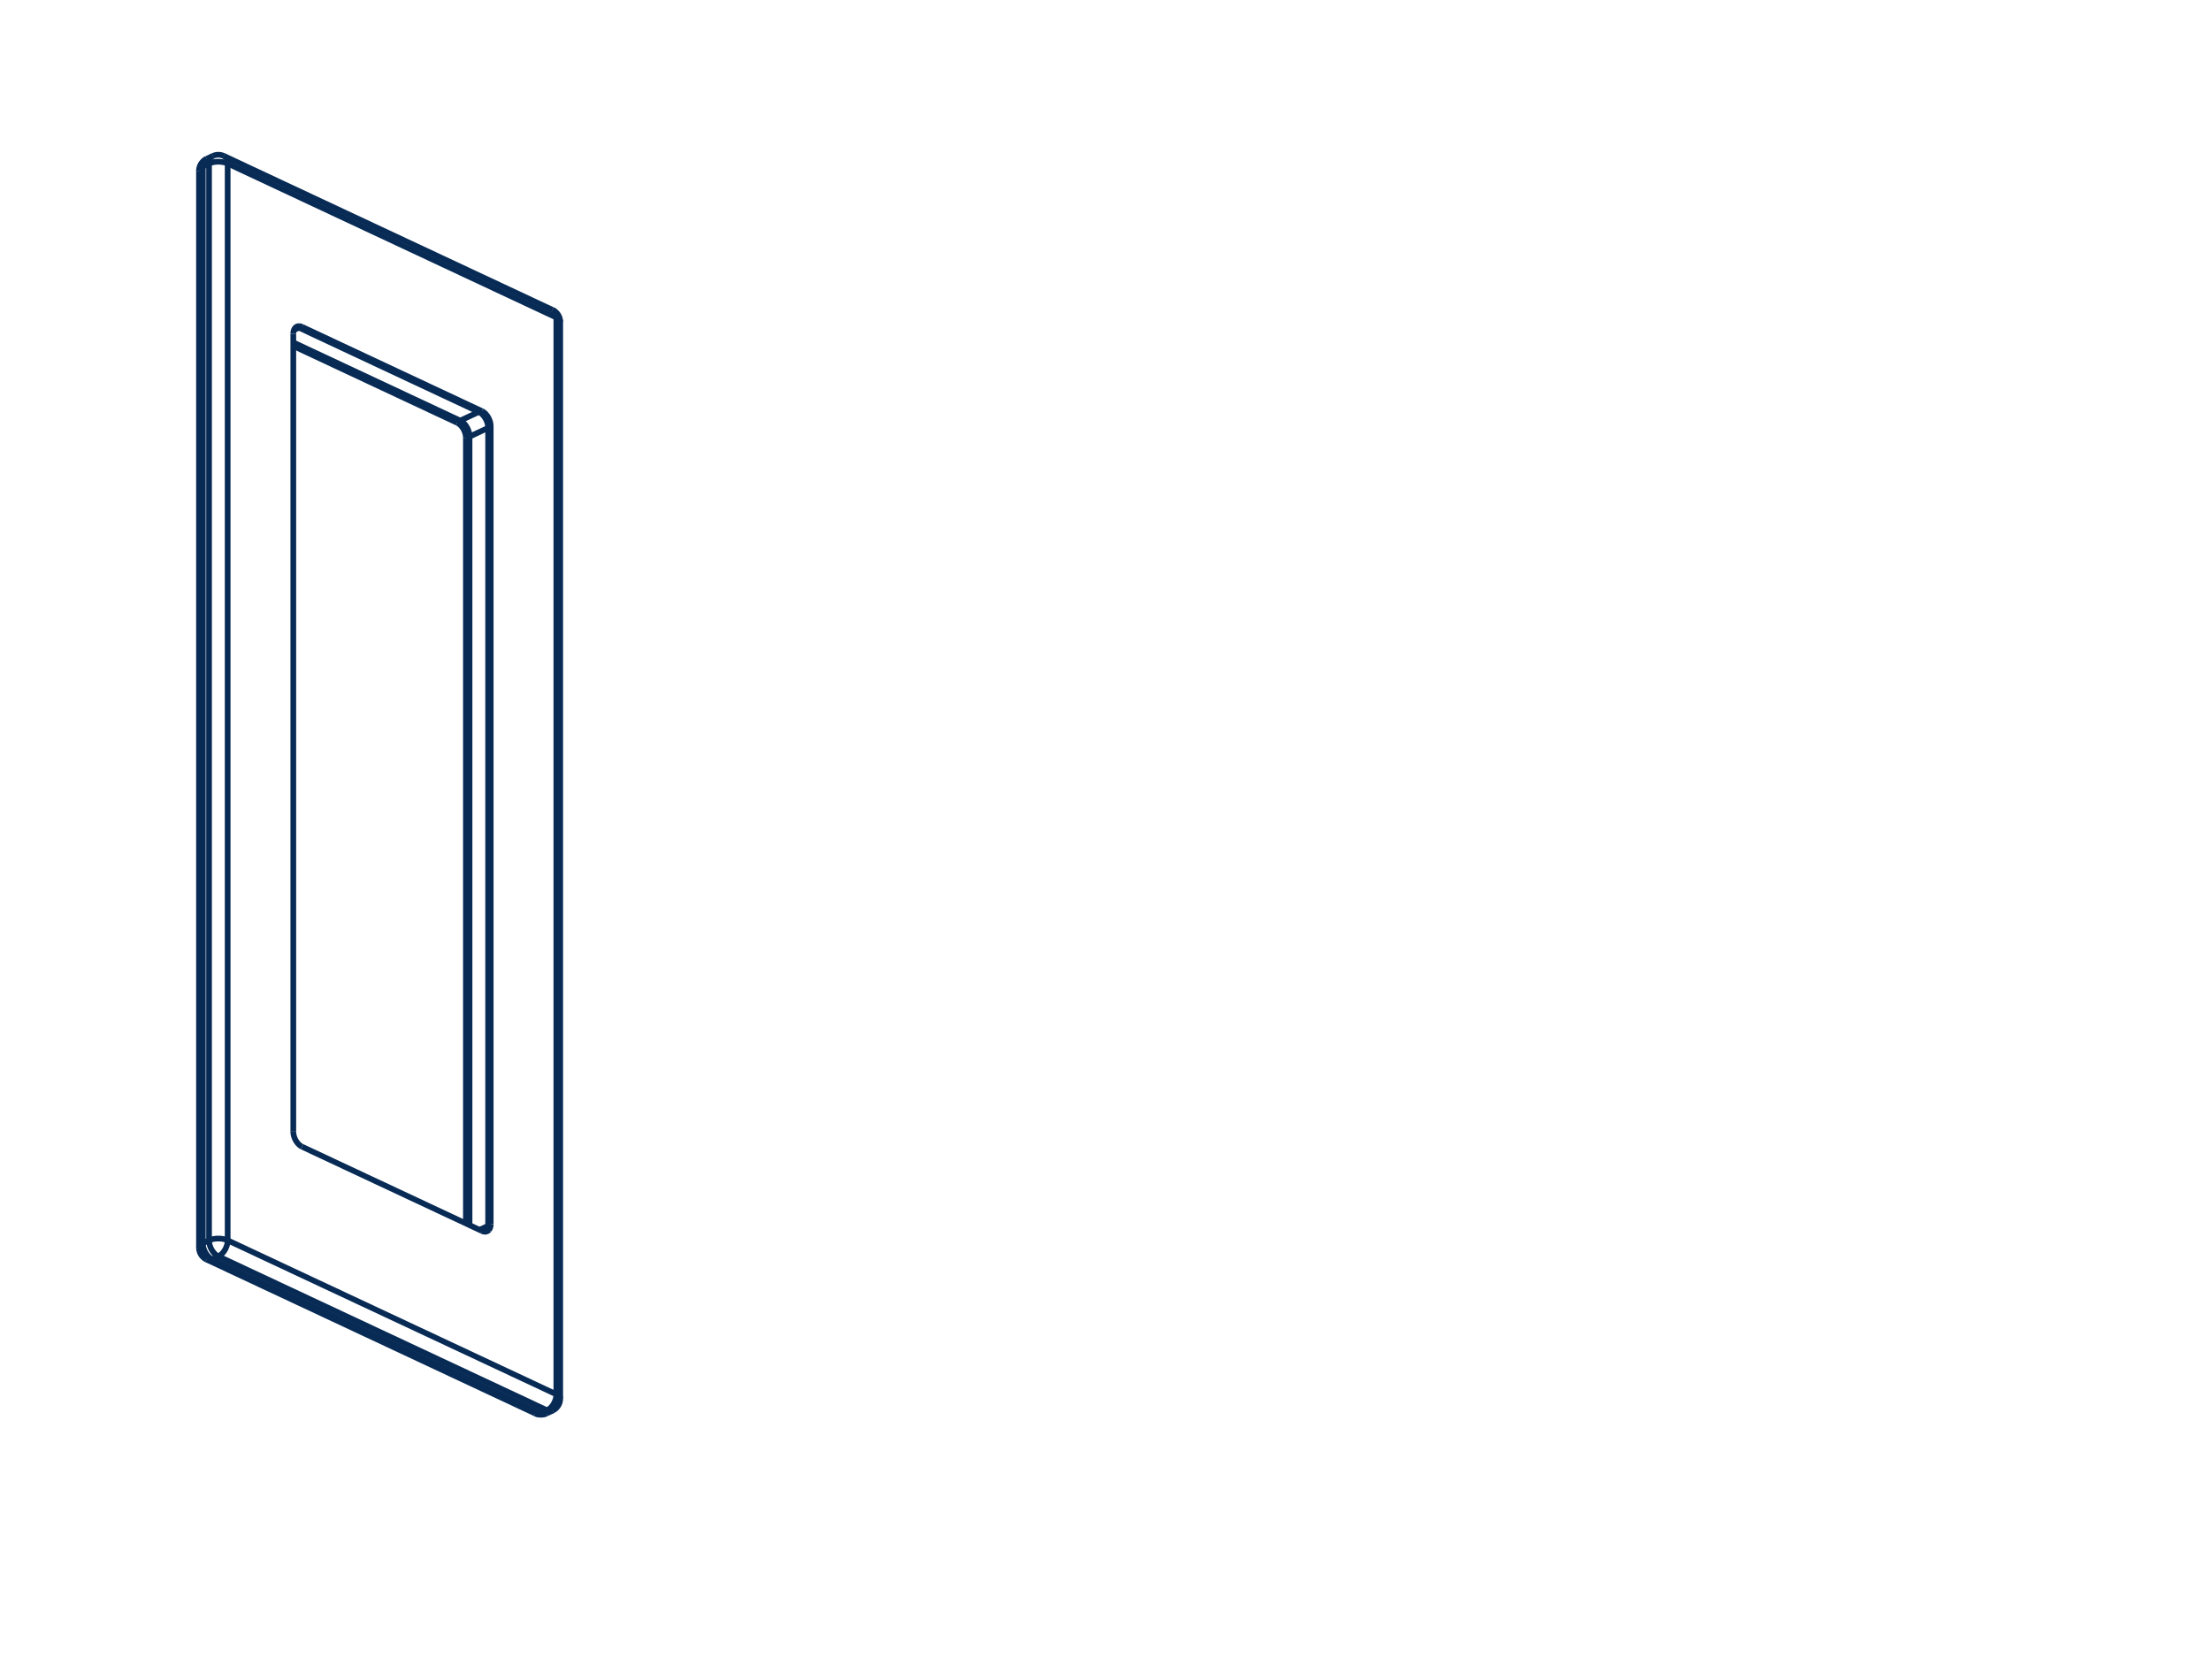
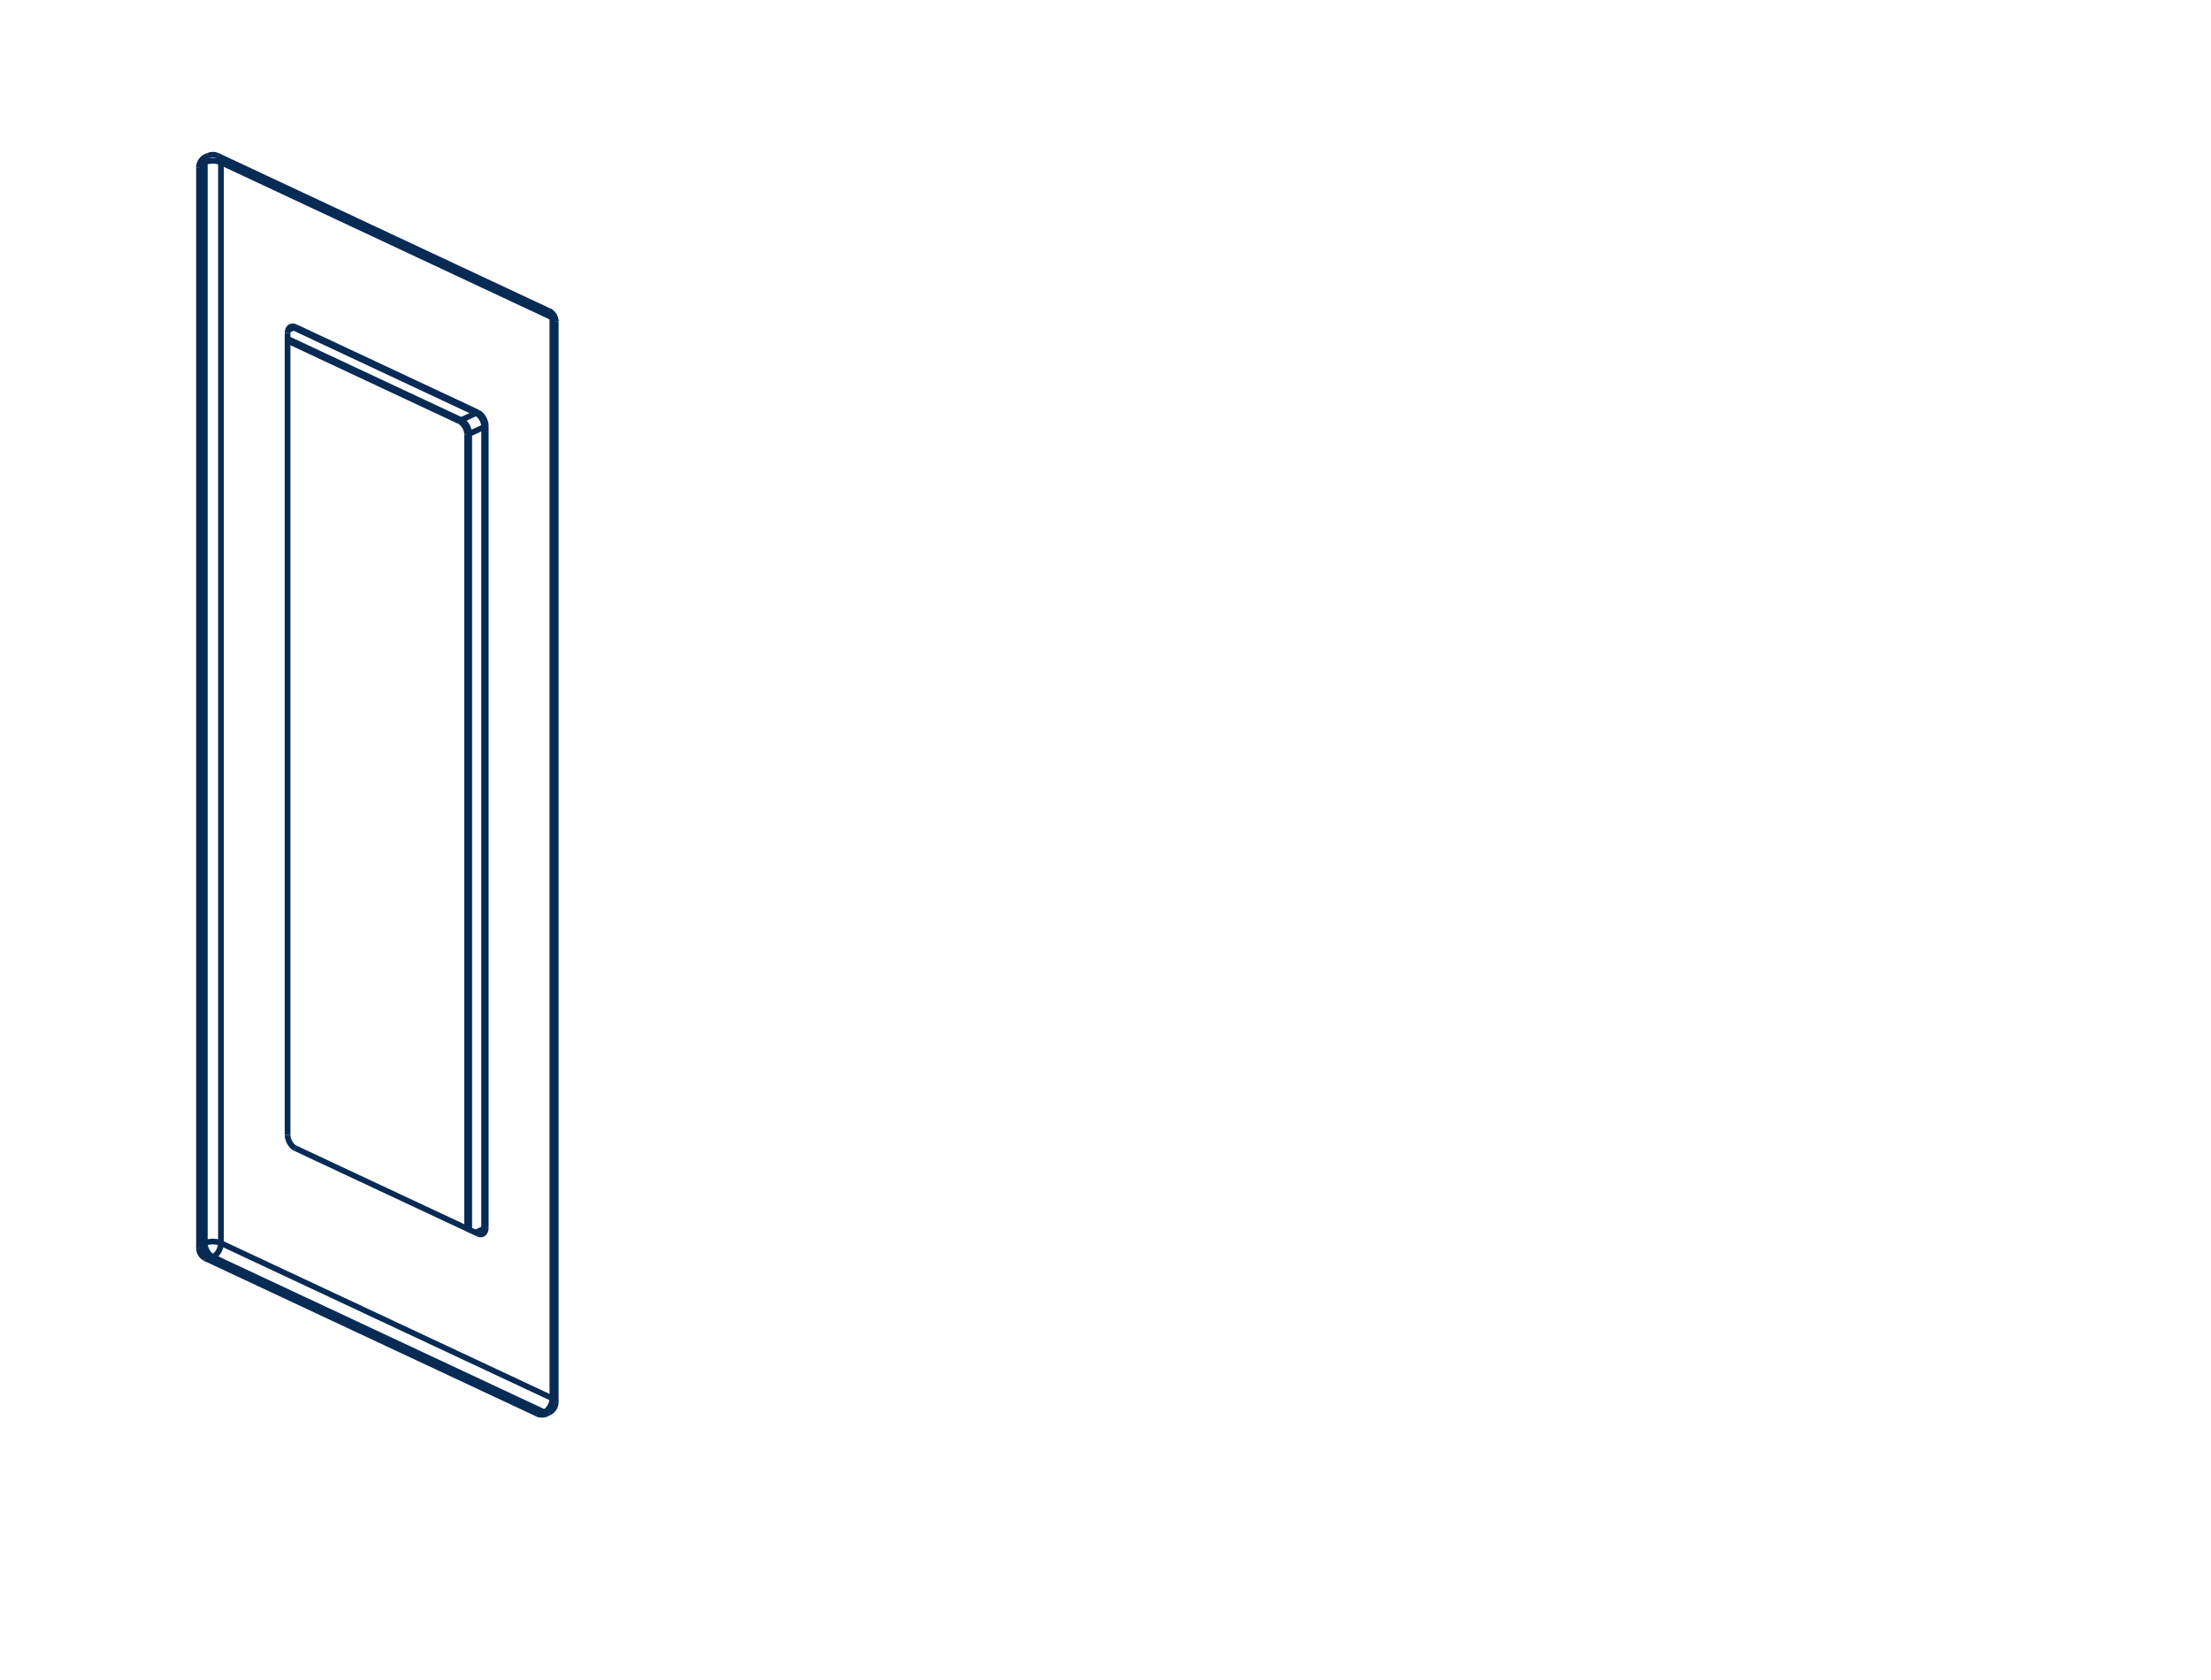
<svg xmlns="http://www.w3.org/2000/svg" width="1000.0" height="760.0">
-   <g transform="scale(3.96688, -3.96688)   translate(101.6161,157.0474)" stroke-width="0.65" fill="none">
+   <g transform="scale(3.969998, -3.969998)   translate(101.3275,157.1177)" stroke-width="0.65" fill="none">
    <g stroke="rgb(140,170,195)" fill="none" stroke-dasharray="0.65,0.65">

       </g>
    <g stroke="rgb(8,43,85)" fill="none">
-       <path d="M-45.669,-205.65 L-45.669,-296.646 " />
-       <path d="M-45.669,-296.646 L-45.672,-296.744 L-45.682,-296.839 L-45.698,-296.93 L-45.72,-297.015 L-45.748,-297.096 L-45.782,-297.17 L-45.801,-297.205 L-45.822,-297.238 L-45.844,-297.27 L-45.867,-297.3 " />
-       <path d="M-45.867,-297.3 L-45.903,-297.34 L-45.942,-297.376 L-45.983,-297.408 L-46.027,-297.436 L-46.072,-297.459 L-46.12,-297.479 L-46.169,-297.494 L-46.221,-297.504 L-46.273,-297.51 L-46.327,-297.512 L-46.382,-297.509 L-46.439,-297.501 L-46.496,-297.489 L-46.553,-297.473 L-46.611,-297.452 L-46.669,-297.427 " />
-       <path d="M-46.669,-297.427 L-67.175,-287.819 " />
-       <path d="M-67.175,-287.819 L-67.224,-287.795 L-67.273,-287.767 L-67.322,-287.737 L-67.37,-287.704 L-67.418,-287.668 L-67.465,-287.629 L-67.512,-287.588 L-67.558,-287.545 L-67.603,-287.499 L-67.647,-287.451 L-67.689,-287.401 L-67.731,-287.348 L-67.771,-287.294 L-67.81,-287.238 L-67.847,-287.181 L-67.882,-287.122 L-67.916,-287.062 L-67.948,-287 L-67.978,-286.938 L-68.007,-286.874 L-68.033,-286.81 L-68.057,-286.746 L-68.079,-286.68 L-68.099,-286.615 L-68.117,-286.55 L-68.132,-286.484 L-68.145,-286.419 L-68.156,-286.354 L-68.164,-286.29 L-68.17,-286.226 L-68.174,-286.163 L-68.175,-286.101 " />
-       <path d="M-68.175,-195.106 L-68.175,-286.101 " />
-       <path d="M-68.175,-195.106 L-68.172,-195.012 L-68.164,-194.922 L-68.149,-194.836 L-68.129,-194.754 L-68.104,-194.676 L-68.073,-194.604 L-68.037,-194.537 L-67.996,-194.477 L-67.951,-194.422 L-67.901,-194.375 L-67.874,-194.353 L-67.847,-194.334 L-67.818,-194.316 L-67.788,-194.3 L-67.758,-194.286 L-67.727,-194.274 L-67.695,-194.263 L-67.662,-194.255 L-67.594,-194.244 L-67.524,-194.24 " />
-       <path d="M-67.524,-194.24 L-67.482,-194.241 L-67.44,-194.245 L-67.396,-194.252 L-67.353,-194.262 L-67.309,-194.274 L-67.264,-194.288 L-67.22,-194.305 L-67.175,-194.325 " />
-       <path d="M-46.669,-203.932 L-67.175,-194.325 " />
-       <path d="M-46.669,-203.932 L-46.62,-203.957 L-46.571,-203.984 L-46.522,-204.015 L-46.474,-204.048 L-46.426,-204.084 L-46.379,-204.122 L-46.332,-204.163 L-46.286,-204.207 L-46.241,-204.253 L-46.198,-204.301 L-46.155,-204.351 L-46.113,-204.403 L-46.073,-204.457 L-46.035,-204.513 L-45.997,-204.571 L-45.962,-204.63 L-45.928,-204.69 L-45.896,-204.751 L-45.866,-204.814 L-45.838,-204.877 L-45.811,-204.941 L-45.787,-205.006 L-45.765,-205.071 L-45.745,-205.137 L-45.728,-205.202 L-45.712,-205.267 L-45.699,-205.333 L-45.688,-205.398 L-45.68,-205.462 L-45.674,-205.526 L-45.67,-205.588 L-45.669,-205.65 " />
-       <path d="M-48.497,-206.975 L-48.497,-296.57 " />
-       <path d="M-49.497,-205.258 L-68.175,-196.507 " />
-       <path d="M-49.497,-205.258 L-49.448,-205.282 L-49.399,-205.31 L-49.351,-205.34 L-49.302,-205.373 L-49.254,-205.409 L-49.207,-205.447 L-49.161,-205.488 L-49.115,-205.532 L-49.07,-205.578 L-49.026,-205.626 L-48.983,-205.676 L-48.942,-205.728 L-48.902,-205.783 L-48.863,-205.838 L-48.826,-205.896 L-48.79,-205.955 L-48.757,-206.015 L-48.724,-206.077 L-48.694,-206.139 L-48.666,-206.202 L-48.64,-206.267 L-48.616,-206.331 L-48.593,-206.396 L-48.574,-206.462 L-48.556,-206.527 L-48.541,-206.593 L-48.527,-206.658 L-48.517,-206.723 L-48.508,-206.787 L-48.502,-206.851 L-48.499,-206.914 L-48.497,-206.975 " />
-       <path d="M-37.744,-193.752 L-37.746,-193.718 L-37.752,-193.683 L-37.761,-193.649 L-37.773,-193.615 L-37.789,-193.581 L-37.809,-193.548 L-37.832,-193.515 L-37.859,-193.483 L-37.888,-193.452 L-37.922,-193.421 L-37.958,-193.391 L-37.997,-193.362 L-38.04,-193.333 L-38.085,-193.306 L-38.133,-193.28 L-38.184,-193.255 " />
-       <path d="M-37.744,-316.552 L-37.746,-316.517 L-37.752,-316.483 L-37.761,-316.449 L-37.773,-316.415 L-37.789,-316.381 L-37.809,-316.348 L-37.832,-316.315 L-37.859,-316.283 L-37.888,-316.251 L-37.922,-316.221 L-37.958,-316.191 L-37.997,-316.162 L-38.04,-316.133 L-38.085,-316.106 L-38.133,-316.08 L-38.184,-316.055 " />
-       <path d="M-38.184,-193.255 L-38.184,-316.055 " />
-       <path d="M-39.244,-317.877 L-39.159,-317.913 L-39.117,-317.927 L-39.075,-317.94 L-39.033,-317.95 L-38.991,-317.958 L-38.95,-317.963 L-38.909,-317.966 L-38.869,-317.967 L-38.829,-317.966 L-38.79,-317.962 L-38.752,-317.956 L-38.715,-317.948 L-38.678,-317.938 L-38.643,-317.925 L-38.608,-317.91 " />
-       <path d="M-39.244,-317.877 L-39.952,-318.208 " />
-       <path d="M-39.315,-318.242 L-39.35,-318.256 L-39.385,-318.269 L-39.422,-318.28 L-39.459,-318.288 L-39.497,-318.294 L-39.536,-318.297 L-39.576,-318.299 L-39.616,-318.298 L-39.657,-318.294 L-39.698,-318.289 L-39.74,-318.281 L-39.782,-318.271 L-39.824,-318.259 L-39.866,-318.244 L-39.952,-318.208 " />
-       <path d="M-38.608,-192.394 L-38.56,-192.419 L-38.514,-192.449 L-38.471,-192.483 L-38.43,-192.521 L-38.392,-192.564 L-38.357,-192.611 L-38.325,-192.661 L-38.296,-192.715 L-38.27,-192.773 L-38.247,-192.833 L-38.228,-192.897 L-38.212,-192.964 L-38.2,-193.033 L-38.191,-193.105 L-38.186,-193.179 L-38.184,-193.255 " />
-       <path d="M-39.244,-317.877 L-39.192,-317.851 L-39.14,-317.822 L-39.089,-317.79 L-39.038,-317.755 L-38.987,-317.717 L-38.937,-317.676 L-38.887,-317.632 L-38.839,-317.586 L-38.791,-317.537 L-38.744,-317.486 L-38.699,-317.433 L-38.655,-317.378 L-38.613,-317.32 L-38.572,-317.261 L-38.532,-317.2 L-38.494,-317.138 L-38.459,-317.074 L-38.425,-317.009 L-38.392,-316.942 L-38.363,-316.875 L-38.335,-316.807 L-38.309,-316.738 L-38.286,-316.669 L-38.265,-316.6 L-38.246,-316.531 L-38.229,-316.461 L-38.216,-316.392 L-38.204,-316.323 L-38.195,-316.255 L-38.189,-316.187 L-38.185,-316.121 L-38.184,-316.055 " />
-       <path d="M-38.184,-193.255 L-75.66,-175.697 " />
-       <path d="M-38.184,-316.055 L-75.66,-298.496 " />
-       <path d="M-75.66,-175.697 L-75.66,-298.496 " />
-       <path d="M-39.244,-317.877 L-76.721,-300.319 " />
-       <path d="M-39.952,-318.208 L-77.428,-300.65 " />
-       <path d="M-76.721,-300.319 L-77.428,-300.65 " />
-       <path d="M-40.588,-318.242 L-40.553,-318.256 L-40.518,-318.269 L-40.481,-318.28 L-40.444,-318.288 L-40.406,-318.294 L-40.367,-318.297 L-40.327,-318.299 L-40.287,-318.298 L-40.246,-318.294 L-40.205,-318.289 L-40.163,-318.281 L-40.121,-318.271 L-40.079,-318.259 L-40.037,-318.244 L-39.952,-318.208 " />
-       <path d="M-76.085,-174.835 L-76.037,-174.861 L-75.991,-174.89 L-75.947,-174.924 L-75.907,-174.963 L-75.869,-175.005 L-75.834,-175.052 L-75.801,-175.102 L-75.772,-175.156 L-75.747,-175.214 L-75.724,-175.275 L-75.705,-175.339 L-75.689,-175.405 L-75.676,-175.475 L-75.668,-175.547 L-75.662,-175.621 L-75.66,-175.697 " />
-       <path d="M-76.721,-300.319 L-76.669,-300.293 L-76.617,-300.263 L-76.565,-300.231 L-76.514,-300.196 L-76.463,-300.158 L-76.413,-300.117 L-76.364,-300.074 L-76.315,-300.027 L-76.268,-299.979 L-76.221,-299.928 L-76.176,-299.875 L-76.132,-299.819 L-76.089,-299.762 L-76.048,-299.702 L-76.009,-299.642 L-75.971,-299.579 L-75.935,-299.515 L-75.901,-299.45 L-75.869,-299.384 L-75.839,-299.316 L-75.811,-299.248 L-75.786,-299.18 L-75.762,-299.111 L-75.741,-299.041 L-75.722,-298.972 L-75.706,-298.902 L-75.692,-298.833 L-75.681,-298.764 L-75.672,-298.696 L-75.666,-298.629 L-75.662,-298.562 L-75.66,-298.496 " />
-       <path d="M-77.782,-175.697 L-77.782,-298.496 " />
-       <path d="M-77.782,-175.697 L-77.728,-175.673 L-77.673,-175.65 L-77.554,-175.609 L-77.428,-175.574 L-77.295,-175.544 L-77.157,-175.521 L-77.014,-175.504 L-76.868,-175.494 L-76.721,-175.491 L-76.574,-175.494 L-76.428,-175.504 L-76.286,-175.521 L-76.147,-175.544 L-76.014,-175.574 L-75.888,-175.609 L-75.769,-175.65 L-75.714,-175.673 L-75.66,-175.697 " />
-       <path d="M-77.782,-298.496 L-77.728,-298.473 L-77.673,-298.45 L-77.554,-298.409 L-77.428,-298.374 L-77.295,-298.344 L-77.157,-298.321 L-77.014,-298.304 L-76.868,-298.294 L-76.721,-298.291 L-76.574,-298.294 L-76.428,-298.304 L-76.286,-298.321 L-76.147,-298.344 L-76.014,-298.374 L-75.888,-298.409 L-75.769,-298.45 L-75.714,-298.473 L-75.66,-298.496 " />
-       <path d="M-45.962,-205.844 L-45.962,-296.84 " />
-       <path d="M-45.962,-296.84 L-45.876,-296.796 L-45.798,-296.749 L-45.729,-296.699 L-45.698,-296.673 L-45.669,-296.646 " />
-       <path d="M-45.962,-205.844 L-45.876,-205.8 L-45.798,-205.753 L-45.729,-205.703 L-45.698,-205.677 L-45.669,-205.65 " />
-       <path d="M-46.135,-297.484 L-46.095,-297.42 L-46.06,-297.351 L-46.031,-297.277 L-46.006,-297.197 L-45.987,-297.114 L-45.973,-297.026 L-45.965,-296.934 L-45.962,-296.84 " />
-       <path d="M-67.529,-194.415 L-67.607,-194.382 L-67.684,-194.356 L-67.761,-194.338 L-67.837,-194.327 " />
-       <path d="M-67.529,-194.415 L-67.484,-194.395 L-67.439,-194.377 L-67.394,-194.362 L-67.349,-194.35 L-67.305,-194.34 L-67.261,-194.332 L-67.218,-194.327 L-67.175,-194.325 " />
-       <path d="M-47.023,-204.022 L-46.978,-204.002 L-46.933,-203.985 L-46.888,-203.97 L-46.843,-203.957 L-46.799,-203.947 L-46.755,-203.94 L-46.712,-203.935 L-46.669,-203.932 " />
-       <path d="M-47.023,-204.022 L-67.529,-194.415 " />
-       <path d="M-47.023,-204.022 L-46.971,-204.048 L-46.919,-204.077 L-46.867,-204.11 L-46.816,-204.145 L-46.765,-204.183 L-46.715,-204.224 L-46.665,-204.267 L-46.617,-204.313 L-46.569,-204.362 L-46.523,-204.413 L-46.477,-204.466 L-46.433,-204.522 L-46.391,-204.579 L-46.35,-204.638 L-46.31,-204.699 L-46.273,-204.762 L-46.237,-204.826 L-46.203,-204.891 L-46.171,-204.957 L-46.141,-205.024 L-46.113,-205.092 L-46.087,-205.161 L-46.064,-205.23 L-46.043,-205.299 L-46.024,-205.369 L-46.008,-205.438 L-45.994,-205.507 L-45.982,-205.576 L-45.973,-205.645 L-45.967,-205.712 L-45.963,-205.779 L-45.962,-205.844 " />
-       <path d="M-77.357,-174.835 L-77.406,-174.861 L-77.451,-174.89 L-77.495,-174.924 L-77.535,-174.963 L-77.573,-175.005 L-77.609,-175.052 L-77.641,-175.102 L-77.67,-175.156 L-77.696,-175.214 L-77.718,-175.275 L-77.738,-175.339 L-77.753,-175.405 L-77.766,-175.475 L-77.775,-175.547 L-77.78,-175.621 L-77.782,-175.697 " />
-       <path d="M-77.782,-175.697 L-78.489,-176.028 " />
-       <path d="M-78.065,-175.166 L-78.113,-175.192 L-78.158,-175.222 L-78.202,-175.256 L-78.243,-175.294 L-78.281,-175.337 L-78.316,-175.383 L-78.348,-175.434 L-78.377,-175.488 L-78.403,-175.545 L-78.425,-175.606 L-78.445,-175.67 L-78.46,-175.737 L-78.473,-175.806 L-78.482,-175.878 L-78.487,-175.952 L-78.489,-176.028 " />
-       <path d="M-78.065,-300.683 L-78.03,-300.698 L-77.994,-300.711 L-77.958,-300.721 L-77.92,-300.729 L-77.882,-300.735 L-77.843,-300.739 L-77.804,-300.74 L-77.764,-300.739 L-77.723,-300.736 L-77.682,-300.73 L-77.64,-300.722 L-77.598,-300.712 L-77.556,-300.7 L-77.513,-300.685 L-77.428,-300.65 " />
-       <path d="M-76.721,-300.319 L-76.773,-300.293 L-76.825,-300.263 L-76.877,-300.231 L-76.928,-300.196 L-76.979,-300.158 L-77.029,-300.117 L-77.078,-300.074 L-77.127,-300.027 L-77.175,-299.979 L-77.221,-299.928 L-77.266,-299.875 L-77.31,-299.819 L-77.353,-299.762 L-77.394,-299.702 L-77.433,-299.642 L-77.471,-299.579 L-77.507,-299.515 L-77.541,-299.45 L-77.573,-299.384 L-77.603,-299.316 L-77.631,-299.248 L-77.657,-299.18 L-77.68,-299.111 L-77.701,-299.041 L-77.72,-298.972 L-77.736,-298.902 L-77.75,-298.833 L-77.761,-298.764 L-77.77,-298.696 L-77.777,-298.629 L-77.78,-298.562 L-77.782,-298.496 " />
-       <path d="M-77.782,-298.496 L-78.489,-298.828 " />
-       <path d="M-78.489,-298.828 L-78.488,-298.893 L-78.484,-298.96 L-78.477,-299.028 L-78.468,-299.096 L-78.457,-299.165 L-78.443,-299.234 L-78.427,-299.303 L-78.408,-299.373 L-78.387,-299.442 L-78.364,-299.511 L-78.338,-299.58 L-78.31,-299.648 L-78.28,-299.715 L-78.248,-299.781 L-78.214,-299.846 L-78.178,-299.91 L-78.14,-299.973 L-78.101,-300.034 L-78.06,-300.093 L-78.017,-300.15 L-77.973,-300.206 L-77.928,-300.259 L-77.882,-300.31 L-77.834,-300.359 L-77.786,-300.405 L-77.736,-300.449 L-77.686,-300.489 L-77.635,-300.527 L-77.584,-300.563 L-77.532,-300.595 L-77.48,-300.624 L-77.428,-300.65 " />
-       <path d="M-78.489,-176.028 L-78.489,-298.828 " />
-       <path d="M-78.489,-176.028 L-78.54,-176.053 L-78.588,-176.079 L-78.633,-176.106 L-78.675,-176.134 L-78.715,-176.163 L-78.751,-176.194 L-78.784,-176.224 L-78.814,-176.256 L-78.841,-176.288 L-78.864,-176.321 L-78.883,-176.354 L-78.899,-176.388 L-78.912,-176.422 L-78.921,-176.456 L-78.926,-176.49 L-78.928,-176.525 " />
-       <path d="M-78.928,-299.325 L-78.926,-299.29 L-78.921,-299.256 L-78.912,-299.222 L-78.899,-299.188 L-78.883,-299.154 L-78.864,-299.121 L-78.841,-299.088 L-78.814,-299.056 L-78.784,-299.024 L-78.751,-298.993 L-78.715,-298.963 L-78.675,-298.934 L-78.633,-298.906 L-78.588,-298.879 L-78.54,-298.853 L-78.489,-298.828 " />
-       <path d="M-48.083,-206.838 L-48.083,-296.764 " />
-       <path d="M-48.083,-206.838 L-48.177,-206.879 L-48.278,-206.915 L-48.385,-206.947 L-48.497,-206.975 " />
-       <path d="M-49.144,-205.016 L-49.189,-205.038 L-49.234,-205.063 L-49.279,-205.09 L-49.323,-205.119 L-49.411,-205.184 L-49.497,-205.258 " />
-       <path d="M-49.144,-205.016 L-68.175,-196.1 " />
-       <path d="M-49.144,-205.016 L-49.092,-205.042 L-49.04,-205.071 L-48.988,-205.103 L-48.937,-205.139 L-48.886,-205.177 L-48.836,-205.217 L-48.787,-205.261 L-48.738,-205.307 L-48.69,-205.356 L-48.644,-205.407 L-48.599,-205.46 L-48.555,-205.516 L-48.512,-205.573 L-48.471,-205.632 L-48.432,-205.693 L-48.394,-205.756 L-48.358,-205.82 L-48.324,-205.885 L-48.292,-205.951 L-48.262,-206.018 L-48.234,-206.086 L-48.209,-206.155 L-48.185,-206.224 L-48.164,-206.293 L-48.145,-206.363 L-48.129,-206.432 L-48.115,-206.501 L-48.104,-206.57 L-48.095,-206.638 L-48.088,-206.706 L-48.085,-206.773 L-48.083,-206.838 " />
-       <path d="M-45.962,-205.844 L-48.083,-206.838 " />
-       <path d="M-45.962,-296.84 L-46.942,-297.299 " />
-       <path d="M-67.529,-194.415 L-68.108,-194.686 " />
-       <path d="M-47.023,-204.022 L-49.144,-205.016 " />
-       <path d="M-37.744,-193.752 L-37.744,-316.552 " />
-       <path d="M-38.608,-317.91 L-39.315,-318.242 " />
-       <path d="M-37.744,-193.752 L-37.748,-193.646 L-37.759,-193.54 L-37.778,-193.436 L-37.804,-193.333 L-37.837,-193.232 L-37.878,-193.134 L-37.925,-193.039 L-37.979,-192.947 L-38.039,-192.86 L-38.105,-192.777 L-38.177,-192.699 L-38.254,-192.626 L-38.336,-192.558 L-38.423,-192.497 L-38.514,-192.442 L-38.608,-192.394 " />
-       <path d="M-38.608,-317.91 L-38.514,-317.862 L-38.423,-317.807 L-38.336,-317.746 L-38.254,-317.678 L-38.177,-317.605 L-38.105,-317.527 L-38.039,-317.444 L-37.979,-317.357 L-37.925,-317.265 L-37.878,-317.17 L-37.837,-317.072 L-37.804,-316.971 L-37.778,-316.868 L-37.759,-316.764 L-37.748,-316.658 L-37.744,-316.552 " />
-       <path d="M-40.588,-318.242 L-40.487,-318.284 L-40.383,-318.32 L-40.278,-318.347 L-40.17,-318.367 L-40.061,-318.379 L-39.952,-318.383 L-39.842,-318.379 L-39.733,-318.367 L-39.626,-318.347 L-39.52,-318.32 L-39.416,-318.284 L-39.315,-318.242 " />
-       <path d="M-38.608,-192.394 L-76.085,-174.835 " />
-       <path d="M-77.357,-174.835 L-78.065,-175.166 " />
-       <path d="M-40.588,-318.242 L-78.065,-300.683 " />
-       <path d="M-78.928,-176.525 L-78.928,-299.325 " />
-       <path d="M-76.085,-174.835 L-76.185,-174.792 L-76.289,-174.757 L-76.395,-174.729 L-76.503,-174.709 L-76.612,-174.697 L-76.721,-174.693 L-76.831,-174.697 L-76.939,-174.709 L-77.047,-174.729 L-77.153,-174.757 L-77.257,-174.792 L-77.357,-174.835 " />
-       <path d="M-78.065,-175.166 L-78.159,-175.215 L-78.25,-175.27 L-78.337,-175.331 L-78.419,-175.398 L-78.496,-175.471 L-78.568,-175.549 L-78.634,-175.632 L-78.694,-175.72 L-78.748,-175.812 L-78.795,-175.907 L-78.835,-176.005 L-78.868,-176.106 L-78.894,-176.209 L-78.913,-176.313 L-78.924,-176.419 L-78.928,-176.525 " />
-       <path d="M-78.928,-299.325 L-78.924,-299.431 L-78.913,-299.536 L-78.894,-299.641 L-78.868,-299.744 L-78.835,-299.845 L-78.795,-299.943 L-78.748,-300.038 L-78.694,-300.129 L-78.634,-300.217 L-78.568,-300.3 L-78.496,-300.378 L-78.419,-300.451 L-78.337,-300.518 L-78.25,-300.58 L-78.159,-300.635 L-78.065,-300.683 " />
+       <path d="M-45.987,-205.656 L-45.987,-297.005 " />
+       <path d="M-45.987,-297.005 L-45.991,-297.106 L-45.995,-297.155 L-46.002,-297.202 L-46.01,-297.249 L-46.021,-297.294 L-46.033,-297.337 L-46.047,-297.379 L-46.062,-297.419 L-46.08,-297.458 L-46.099,-297.494 L-46.12,-297.529 L-46.142,-297.562 L-46.166,-297.592 L-46.192,-297.621 L-46.219,-297.647 " />
+       <path d="M-46.219,-297.647 L-46.251,-297.674 L-46.285,-297.698 L-46.32,-297.719 L-46.357,-297.737 L-46.396,-297.752 L-46.436,-297.764 L-46.477,-297.772 L-46.519,-297.777 L-46.562,-297.779 L-46.606,-297.778 L-46.651,-297.774 L-46.696,-297.766 L-46.742,-297.755 L-46.788,-297.741 L-46.835,-297.724 L-46.881,-297.703 " />
+       <path d="M-46.881,-297.703 L-67.67,-287.963 " />
+       <path d="M-67.67,-287.963 L-67.714,-287.941 L-67.758,-287.917 L-67.801,-287.89 L-67.845,-287.86 L-67.887,-287.828 L-67.93,-287.794 L-67.971,-287.757 L-68.012,-287.718 L-68.053,-287.677 L-68.092,-287.634 L-68.167,-287.542 L-68.238,-287.444 L-68.303,-287.34 L-68.362,-287.231 L-68.414,-287.118 L-68.459,-287.003 L-68.496,-286.886 L-68.526,-286.769 L-68.547,-286.653 L-68.555,-286.595 L-68.56,-286.538 L-68.563,-286.482 L-68.565,-286.427 " />
+       <path d="M-68.565,-195.078 L-68.565,-286.427 " />
+       <path d="M-68.565,-195.078 L-68.562,-195.001 L-68.556,-194.926 L-68.545,-194.854 L-68.53,-194.786 L-68.51,-194.721 L-68.487,-194.659 L-68.46,-194.602 L-68.428,-194.549 L-68.393,-194.501 L-68.355,-194.457 L-68.313,-194.419 L-68.268,-194.386 L-68.22,-194.358 L-68.17,-194.336 L-68.116,-194.319 L-68.061,-194.309 " />
+       <path d="M-68.061,-194.309 L-68.015,-194.304 L-67.968,-194.304 L-67.92,-194.307 L-67.871,-194.314 L-67.821,-194.325 L-67.771,-194.339 L-67.721,-194.358 L-67.67,-194.379 " />
+       <path d="M-46.881,-204.12 L-67.67,-194.379 " />
+       <path d="M-46.881,-204.12 L-46.837,-204.141 L-46.794,-204.166 L-46.75,-204.193 L-46.707,-204.223 L-46.664,-204.255 L-46.622,-204.289 L-46.58,-204.326 L-46.539,-204.365 L-46.499,-204.406 L-46.46,-204.449 L-46.384,-204.541 L-46.314,-204.639 L-46.249,-204.743 L-46.19,-204.852 L-46.137,-204.965 L-46.092,-205.08 L-46.055,-205.197 L-46.025,-205.314 L-46.004,-205.43 L-45.996,-205.488 L-45.991,-205.544 L-45.988,-205.601 L-45.987,-205.656 " />
+       <path d="M-48.108,-206.65 L-48.108,-297.129 " />
+       <path d="M-49.002,-205.113 L-68.565,-195.948 " />
+       <path d="M-49.002,-205.113 L-48.959,-205.135 L-48.915,-205.16 L-48.871,-205.187 L-48.828,-205.217 L-48.785,-205.249 L-48.743,-205.283 L-48.701,-205.32 L-48.66,-205.359 L-48.62,-205.4 L-48.581,-205.443 L-48.506,-205.535 L-48.435,-205.633 L-48.37,-205.737 L-48.311,-205.846 L-48.259,-205.958 L-48.214,-206.074 L-48.176,-206.19 L-48.147,-206.307 L-48.125,-206.424 L-48.118,-206.481 L-48.112,-206.538 L-48.109,-206.595 L-48.108,-206.65 " />
+       <path d="M-38.015,-193.741 L-38.017,-193.711 L-38.021,-193.681 L-38.029,-193.652 L-38.04,-193.622 L-38.054,-193.593 L-38.071,-193.564 L-38.091,-193.536 L-38.114,-193.508 L-38.14,-193.481 L-38.169,-193.454 L-38.2,-193.428 L-38.234,-193.403 L-38.271,-193.378 L-38.31,-193.355 L-38.396,-193.31 " />
+       <path d="M-38.015,-316.894 L-38.017,-316.864 L-38.021,-316.835 L-38.029,-316.805 L-38.04,-316.775 L-38.054,-316.746 L-38.071,-316.718 L-38.091,-316.689 L-38.114,-316.661 L-38.14,-316.634 L-38.169,-316.607 L-38.2,-316.581 L-38.234,-316.556 L-38.271,-316.531 L-38.31,-316.508 L-38.396,-316.464 " />
+       <path d="M-38.396,-193.31 L-38.396,-316.464 " />
+       <path d="M-39.315,-318.043 L-39.241,-318.074 L-39.168,-318.097 L-39.095,-318.112 L-39.024,-318.12 L-38.955,-318.12 L-38.922,-318.117 L-38.889,-318.111 L-38.856,-318.104 L-38.824,-318.095 L-38.794,-318.084 L-38.764,-318.072 " />
+       <path d="M-39.315,-318.043 L-39.598,-318.175 " />
+       <path d="M-39.046,-318.204 L-39.076,-318.217 L-39.107,-318.228 L-39.139,-318.237 L-39.171,-318.244 L-39.204,-318.249 L-39.238,-318.252 L-39.307,-318.253 L-39.378,-318.245 L-39.451,-318.229 L-39.524,-318.206 L-39.598,-318.175 " />
+       <path d="M-38.764,-192.564 L-38.722,-192.586 L-38.682,-192.612 L-38.645,-192.641 L-38.609,-192.675 L-38.576,-192.711 L-38.546,-192.752 L-38.518,-192.795 L-38.493,-192.842 L-38.471,-192.892 L-38.451,-192.945 L-38.434,-193 L-38.42,-193.058 L-38.41,-193.118 L-38.402,-193.18 L-38.397,-193.245 L-38.396,-193.31 " />
+       <path d="M-39.315,-318.043 L-39.27,-318.02 L-39.225,-317.995 L-39.18,-317.967 L-39.136,-317.937 L-39.092,-317.904 L-39.048,-317.868 L-39.005,-317.831 L-38.963,-317.791 L-38.922,-317.748 L-38.882,-317.704 L-38.843,-317.658 L-38.804,-317.61 L-38.768,-317.56 L-38.732,-317.509 L-38.665,-317.402 L-38.605,-317.29 L-38.551,-317.174 L-38.504,-317.056 L-38.466,-316.936 L-38.45,-316.876 L-38.435,-316.816 L-38.423,-316.756 L-38.414,-316.696 L-38.406,-316.637 L-38.4,-316.578 L-38.397,-316.52 L-38.396,-316.464 " />
+       <path d="M-38.396,-193.31 L-76.155,-175.619 " />
+       <path d="M-38.396,-316.464 L-76.155,-298.772 " />
+       <path d="M-76.155,-175.619 L-76.155,-298.772 " />
+       <path d="M-39.315,-318.043 L-77.075,-300.352 " />
+       <path d="M-39.598,-318.175 L-77.357,-300.484 " />
+       <path d="M-77.075,-300.352 L-77.357,-300.484 " />
+       <path d="M-40.15,-318.204 L-40.12,-318.217 L-40.089,-318.228 L-40.057,-318.237 L-40.025,-318.244 L-39.992,-318.249 L-39.958,-318.252 L-39.889,-318.253 L-39.818,-318.245 L-39.745,-318.229 L-39.672,-318.206 L-39.598,-318.175 " />
+       <path d="M-76.523,-174.873 L-76.481,-174.895 L-76.442,-174.92 L-76.404,-174.95 L-76.369,-174.983 L-76.336,-175.02 L-76.306,-175.061 L-76.278,-175.104 L-76.252,-175.151 L-76.23,-175.201 L-76.21,-175.254 L-76.194,-175.309 L-76.18,-175.367 L-76.169,-175.427 L-76.162,-175.489 L-76.157,-175.553 L-76.155,-175.619 " />
+       <path d="M-77.075,-300.352 L-77.03,-300.329 L-76.985,-300.304 L-76.94,-300.276 L-76.895,-300.246 L-76.851,-300.213 L-76.808,-300.177 L-76.765,-300.139 L-76.723,-300.099 L-76.682,-300.057 L-76.641,-300.013 L-76.602,-299.967 L-76.564,-299.919 L-76.527,-299.869 L-76.491,-299.818 L-76.425,-299.711 L-76.364,-299.599 L-76.31,-299.483 L-76.264,-299.365 L-76.225,-299.245 L-76.209,-299.185 L-76.195,-299.124 L-76.183,-299.064 L-76.173,-299.005 L-76.165,-298.946 L-76.16,-298.887 L-76.157,-298.829 L-76.155,-298.772 " />
+       <path d="M-77.994,-175.619 L-77.994,-298.772 " />
+       <path d="M-77.994,-175.619 L-77.899,-175.579 L-77.797,-175.544 L-77.687,-175.513 L-77.572,-175.487 L-77.452,-175.467 L-77.328,-175.453 L-77.202,-175.444 L-77.075,-175.441 L-76.947,-175.444 L-76.821,-175.453 L-76.697,-175.467 L-76.577,-175.487 L-76.462,-175.513 L-76.352,-175.544 L-76.25,-175.579 L-76.155,-175.619 " />
+       <path d="M-77.994,-298.772 L-77.899,-298.732 L-77.797,-298.697 L-77.687,-298.666 L-77.572,-298.64 L-77.452,-298.62 L-77.328,-298.606 L-77.202,-298.597 L-77.075,-298.594 L-76.947,-298.597 L-76.821,-298.606 L-76.697,-298.62 L-76.577,-298.64 L-76.462,-298.666 L-76.352,-298.697 L-76.25,-298.732 L-76.155,-298.772 " />
+       <path d="M-46.174,-205.767 L-46.174,-297.116 " />
+       <path d="M-46.174,-297.116 L-46.122,-297.09 L-46.074,-297.063 L-46.028,-297.035 L-45.987,-297.005 " />
+       <path d="M-46.174,-205.767 L-46.122,-205.741 L-46.074,-205.714 L-46.028,-205.686 L-45.987,-205.656 " />
+       <path d="M-46.383,-297.748 L-46.359,-297.72 L-46.336,-297.691 L-46.314,-297.66 L-46.294,-297.627 L-46.275,-297.592 L-46.258,-297.556 L-46.242,-297.518 L-46.228,-297.478 L-46.205,-297.395 L-46.188,-297.306 L-46.177,-297.213 L-46.174,-297.116 " />
+       <path d="M-67.882,-194.448 L-67.929,-194.428 L-67.975,-194.41 L-68.021,-194.396 L-68.067,-194.385 L-68.112,-194.377 L-68.157,-194.372 L-68.201,-194.37 L-68.244,-194.371 " />
+       <path d="M-67.882,-194.448 L-67.829,-194.425 L-67.775,-194.406 L-67.723,-194.39 L-67.67,-194.379 " />
+       <path d="M-47.093,-204.188 L-47.04,-204.165 L-46.987,-204.146 L-46.934,-204.131 L-46.881,-204.12 " />
+       <path d="M-47.093,-204.188 L-67.882,-194.448 " />
+       <path d="M-47.093,-204.188 L-47.048,-204.21 L-47.003,-204.236 L-46.958,-204.264 L-46.914,-204.294 L-46.87,-204.327 L-46.826,-204.362 L-46.784,-204.4 L-46.742,-204.44 L-46.7,-204.482 L-46.66,-204.527 L-46.621,-204.573 L-46.583,-204.621 L-46.546,-204.67 L-46.51,-204.722 L-46.443,-204.829 L-46.383,-204.941 L-46.329,-205.056 L-46.283,-205.175 L-46.244,-205.295 L-46.228,-205.355 L-46.214,-205.415 L-46.202,-205.475 L-46.192,-205.535 L-46.184,-205.594 L-46.178,-205.652 L-46.175,-205.71 L-46.174,-205.767 " />
+       <path d="M-77.626,-174.873 L-77.668,-174.895 L-77.708,-174.92 L-77.745,-174.95 L-77.78,-174.983 L-77.813,-175.02 L-77.844,-175.061 L-77.872,-175.104 L-77.897,-175.151 L-77.919,-175.201 L-77.939,-175.254 L-77.956,-175.309 L-77.969,-175.367 L-77.98,-175.427 L-77.988,-175.489 L-77.992,-175.553 L-77.994,-175.619 " />
+       <path d="M-77.994,-175.619 L-78.277,-175.752 " />
+       <path d="M-77.909,-175.005 L-77.951,-175.027 L-77.99,-175.053 L-78.028,-175.083 L-78.063,-175.116 L-78.096,-175.153 L-78.127,-175.193 L-78.154,-175.237 L-78.18,-175.284 L-78.202,-175.333 L-78.222,-175.386 L-78.238,-175.442 L-78.252,-175.499 L-78.263,-175.56 L-78.271,-175.622 L-78.275,-175.686 L-78.277,-175.752 " />
+       <path d="M-77.909,-300.513 L-77.879,-300.526 L-77.848,-300.537 L-77.817,-300.546 L-77.784,-300.553 L-77.751,-300.558 L-77.717,-300.561 L-77.648,-300.561 L-77.577,-300.554 L-77.505,-300.538 L-77.431,-300.515 L-77.357,-300.484 " />
+       <path d="M-77.075,-300.352 L-77.12,-300.329 L-77.165,-300.304 L-77.21,-300.276 L-77.254,-300.246 L-77.298,-300.213 L-77.341,-300.177 L-77.384,-300.139 L-77.426,-300.099 L-77.468,-300.057 L-77.508,-300.013 L-77.547,-299.967 L-77.585,-299.919 L-77.622,-299.869 L-77.658,-299.818 L-77.725,-299.711 L-77.785,-299.599 L-77.839,-299.483 L-77.885,-299.365 L-77.924,-299.245 L-77.94,-299.185 L-77.954,-299.124 L-77.966,-299.064 L-77.976,-299.005 L-77.984,-298.946 L-77.989,-298.887 L-77.993,-298.829 L-77.994,-298.772 " />
+       <path d="M-77.994,-298.772 L-78.277,-298.905 " />
+       <path d="M-78.277,-298.905 L-78.276,-298.962 L-78.272,-299.02 L-78.267,-299.078 L-78.259,-299.137 L-78.249,-299.197 L-78.237,-299.257 L-78.223,-299.317 L-78.207,-299.377 L-78.168,-299.497 L-78.122,-299.616 L-78.068,-299.731 L-78.007,-299.843 L-77.941,-299.95 L-77.905,-300.002 L-77.868,-300.051 L-77.83,-300.099 L-77.791,-300.146 L-77.751,-300.19 L-77.709,-300.232 L-77.667,-300.272 L-77.624,-300.31 L-77.581,-300.345 L-77.537,-300.378 L-77.492,-300.409 L-77.448,-300.436 L-77.403,-300.462 L-77.357,-300.484 " />
+       <path d="M-78.277,-175.752 L-78.277,-298.905 " />
+       <path d="M-78.277,-175.752 L-78.362,-175.796 L-78.402,-175.82 L-78.438,-175.844 L-78.473,-175.869 L-78.504,-175.895 L-78.533,-175.922 L-78.559,-175.949 L-78.581,-175.977 L-78.602,-176.006 L-78.619,-176.034 L-78.633,-176.064 L-78.643,-176.093 L-78.651,-176.123 L-78.656,-176.153 L-78.657,-176.182 " />
+       <path d="M-78.657,-299.336 L-78.656,-299.306 L-78.651,-299.276 L-78.643,-299.246 L-78.633,-299.217 L-78.619,-299.188 L-78.602,-299.159 L-78.581,-299.131 L-78.559,-299.103 L-78.533,-299.075 L-78.504,-299.049 L-78.473,-299.023 L-78.438,-298.997 L-78.402,-298.973 L-78.362,-298.949 L-78.277,-298.905 " />
+       <path d="M-47.871,-206.562 L-47.871,-297.24 " />
+       <path d="M-47.871,-206.562 L-47.926,-206.586 L-47.984,-206.609 L-48.045,-206.63 L-48.108,-206.65 " />
+       <path d="M-48.79,-204.983 L-48.844,-205.01 L-48.897,-205.041 L-48.95,-205.075 L-49.002,-205.113 " />
+       <path d="M-48.79,-204.983 L-68.565,-195.718 " />
+       <path d="M-48.79,-204.983 L-48.745,-205.006 L-48.7,-205.031 L-48.655,-205.059 L-48.611,-205.089 L-48.567,-205.122 L-48.524,-205.157 L-48.481,-205.195 L-48.439,-205.235 L-48.397,-205.277 L-48.357,-205.322 L-48.318,-205.368 L-48.28,-205.416 L-48.243,-205.466 L-48.207,-205.517 L-48.14,-205.624 L-48.08,-205.736 L-48.026,-205.852 L-47.98,-205.97 L-47.941,-206.09 L-47.925,-206.15 L-47.911,-206.21 L-47.899,-206.27 L-47.889,-206.33 L-47.881,-206.389 L-47.876,-206.448 L-47.872,-206.505 L-47.871,-206.562 " />
+       <path d="M-46.174,-205.767 L-47.871,-206.562 " />
+       <path d="M-46.174,-297.116 L-47.155,-297.575 " />
+       <path d="M-67.882,-194.448 L-68.519,-194.746 " />
+       <path d="M-47.093,-204.188 L-48.79,-204.983 " />
+       <path d="M-38.015,-193.741 L-38.015,-316.894 " />
+       <path d="M-38.764,-318.072 L-39.046,-318.204 " />
+       <path d="M-38.015,-193.741 L-38.019,-193.643 L-38.03,-193.545 L-38.048,-193.449 L-38.074,-193.354 L-38.107,-193.262 L-38.146,-193.172 L-38.193,-193.085 L-38.245,-193.003 L-38.304,-192.924 L-38.368,-192.85 L-38.438,-192.781 L-38.513,-192.718 L-38.593,-192.66 L-38.676,-192.609 L-38.764,-192.564 " />
+       <path d="M-38.764,-318.072 L-38.676,-318.027 L-38.593,-317.975 L-38.513,-317.918 L-38.438,-317.854 L-38.368,-317.785 L-38.304,-317.711 L-38.245,-317.633 L-38.193,-317.55 L-38.146,-317.463 L-38.107,-317.374 L-38.074,-317.281 L-38.048,-317.186 L-38.03,-317.09 L-38.019,-316.992 L-38.015,-316.894 " />
+       <path d="M-40.15,-318.204 L-40.062,-318.241 L-39.972,-318.272 L-39.881,-318.296 L-39.787,-318.313 L-39.693,-318.323 L-39.598,-318.327 L-39.503,-318.323 L-39.409,-318.313 L-39.315,-318.296 L-39.224,-318.272 L-39.134,-318.241 L-39.046,-318.204 " />
+       <path d="M-38.764,-192.564 L-76.523,-174.873 " />
+       <path d="M-77.626,-174.873 L-77.909,-175.005 " />
+       <path d="M-40.15,-318.204 L-77.909,-300.513 " />
+       <path d="M-78.657,-176.182 L-78.657,-299.336 " />
+       <path d="M-76.523,-174.873 L-76.61,-174.836 L-76.7,-174.805 L-76.792,-174.781 L-76.885,-174.764 L-76.98,-174.753 L-77.075,-174.75 L-77.169,-174.753 L-77.264,-174.764 L-77.357,-174.781 L-77.449,-174.805 L-77.539,-174.836 L-77.626,-174.873 " />
+       <path d="M-77.909,-175.005 L-77.996,-175.05 L-78.08,-175.102 L-78.159,-175.159 L-78.234,-175.223 L-78.304,-175.291 L-78.369,-175.365 L-78.427,-175.444 L-78.48,-175.527 L-78.526,-175.613 L-78.566,-175.703 L-78.599,-175.796 L-78.624,-175.89 L-78.643,-175.987 L-78.654,-176.084 L-78.657,-176.182 " />
+       <path d="M-78.657,-299.336 L-78.654,-299.434 L-78.643,-299.531 L-78.624,-299.628 L-78.599,-299.722 L-78.566,-299.815 L-78.526,-299.905 L-78.48,-299.991 L-78.427,-300.074 L-78.369,-300.153 L-78.304,-300.227 L-78.234,-300.296 L-78.159,-300.359 L-78.08,-300.417 L-77.996,-300.468 L-77.909,-300.513 " />
    </g>
  </g>
</svg>
